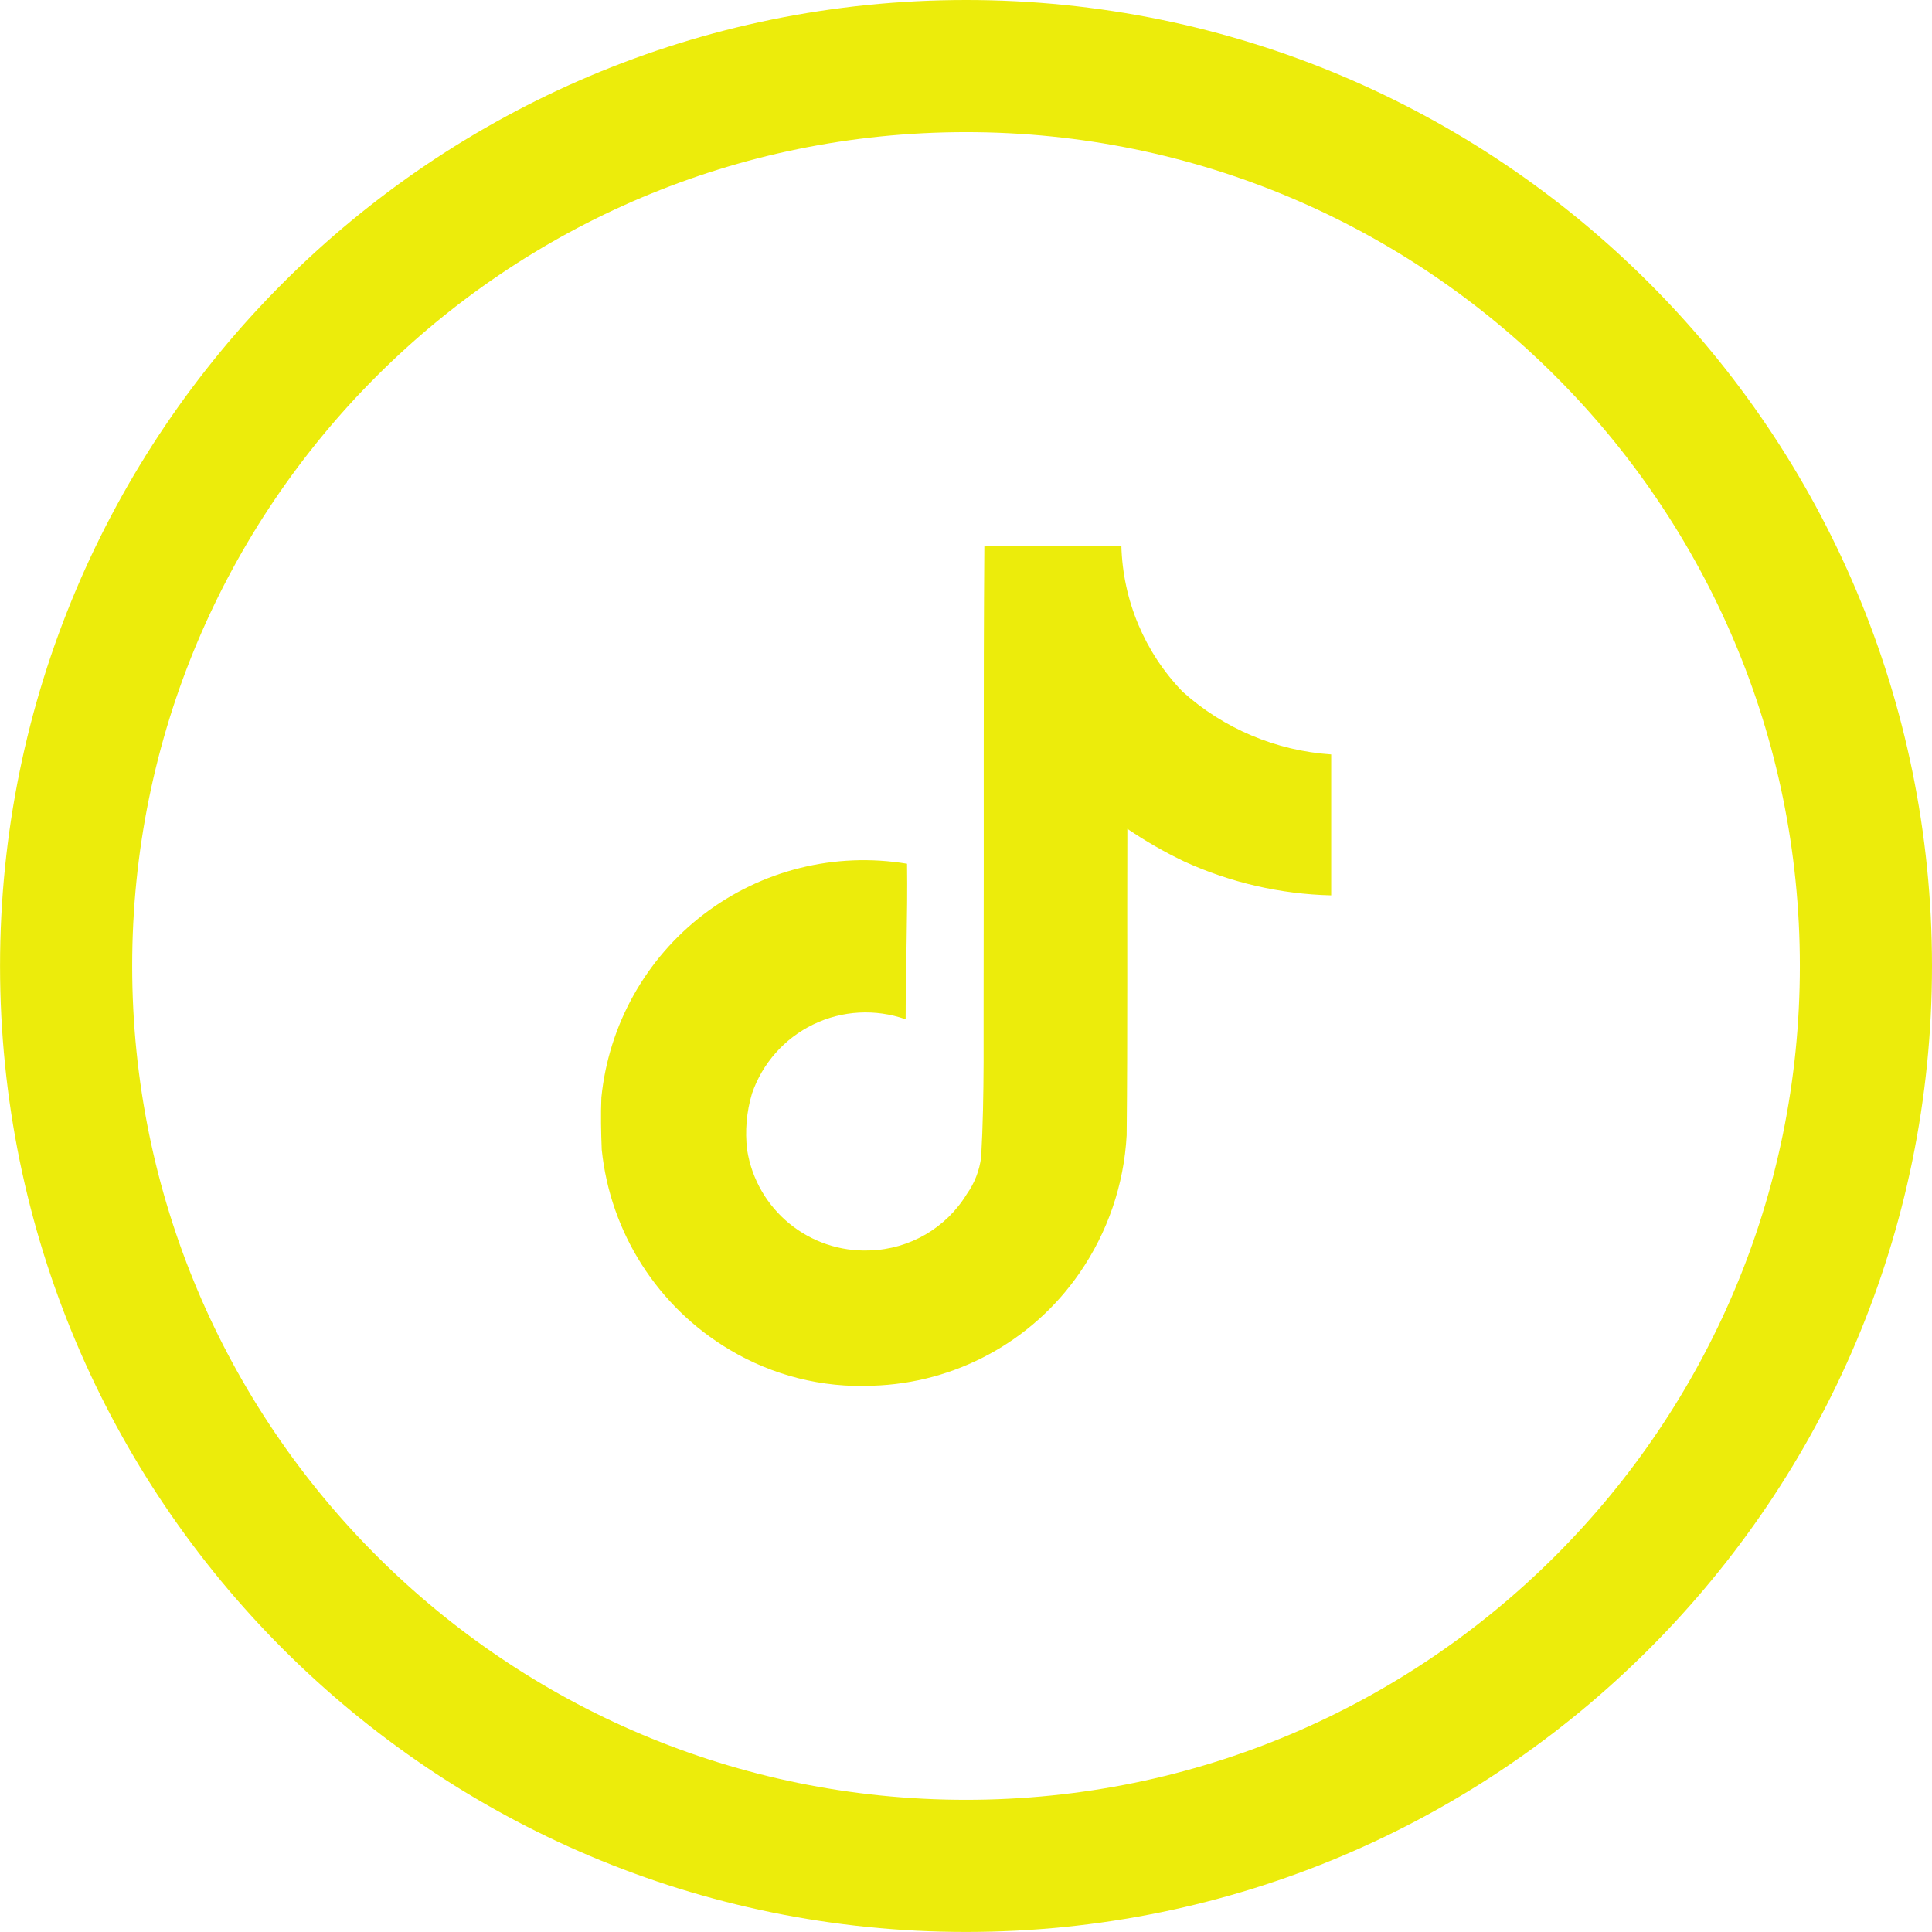
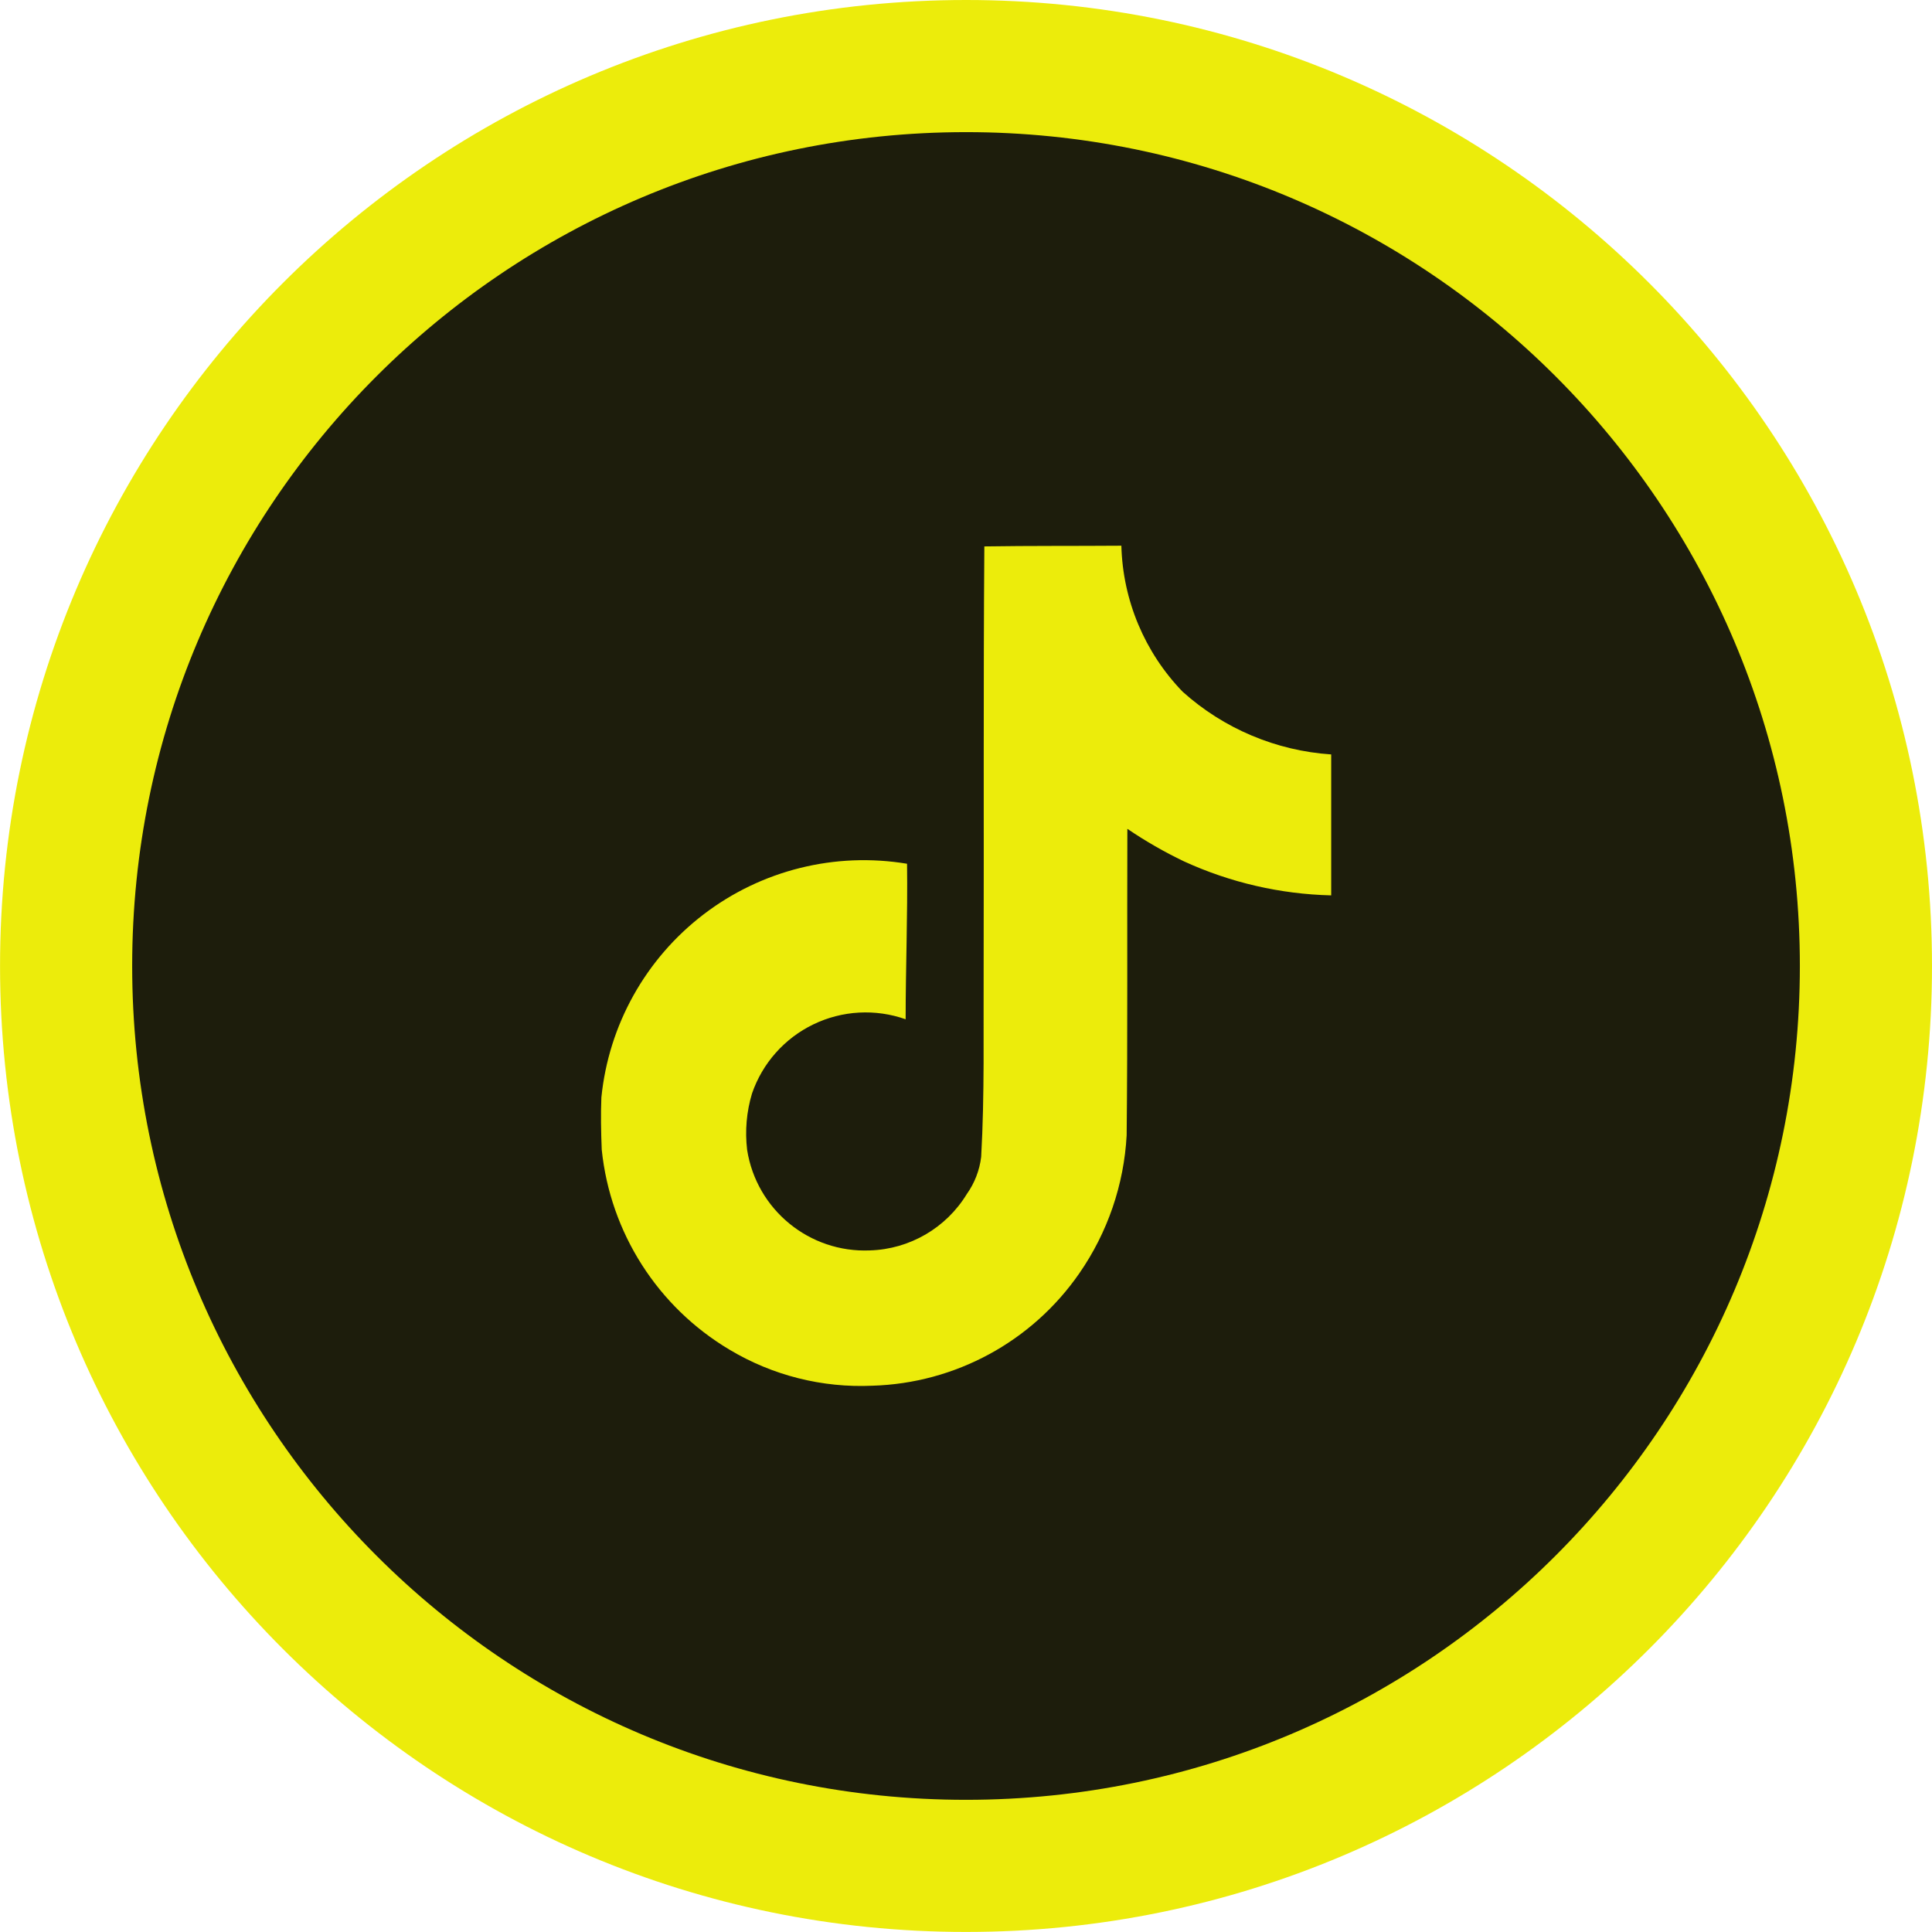
<svg xmlns="http://www.w3.org/2000/svg" width="43.865" height="43.865" viewBox="0 0 43.865 43.865">
  <g id="Group_2229" data-name="Group 2229" transform="translate(-203.773 -8.068)">
-     <path id="Path_36" data-name="Path 36" d="M43.865,23.432A20.432,20.432,0,1,1,23.432,3,20.432,20.432,0,0,1,43.865,23.432Z" transform="translate(202.273 6.568)" fill="none" stroke="#ecec0b" stroke-linecap="round" stroke-linejoin="round" stroke-width="3" />
+     <path id="Path_36" data-name="Path 36" d="M43.865,23.432A20.432,20.432,0,1,1,23.432,3,20.432,20.432,0,0,1,43.865,23.432Z" transform="translate(202.273 6.568)" fill="#1d1d0c" stroke="#ecec0b" stroke-linecap="round" stroke-linejoin="round" stroke-width="3" />
    <path id="Icon_simple-tiktok" data-name="Icon simple-tiktok" d="M11.077.016C12.119,0,13.152.008,14.186,0a4.953,4.953,0,0,0,1.392,3.316A5.608,5.608,0,0,0,18.95,4.739v3.2a8.512,8.512,0,0,1-3.34-.771,9.825,9.825,0,0,1-1.288-.74c-.008,2.322.008,4.644-.016,6.958a6.074,6.074,0,0,1-1.074,3.133,5.925,5.925,0,0,1-4.7,2.553,5.8,5.8,0,0,1-3.244-.819,6,6,0,0,1-2.9-4.541c-.016-.4-.024-.8-.008-1.185A5.987,5.987,0,0,1,9.32,7.221c.016,1.177-.032,2.354-.032,3.531A2.728,2.728,0,0,0,5.8,12.437a3.155,3.155,0,0,0-.111,1.28A2.706,2.706,0,0,0,8.477,16a2.672,2.672,0,0,0,2.2-1.28,1.835,1.835,0,0,0,.326-.843c.08-1.423.048-2.839.056-4.262.008-3.2-.008-6.4.016-9.6Z" transform="translate(215.047 20.458)" fill="#ecec0b" />
  </g>
</svg>
